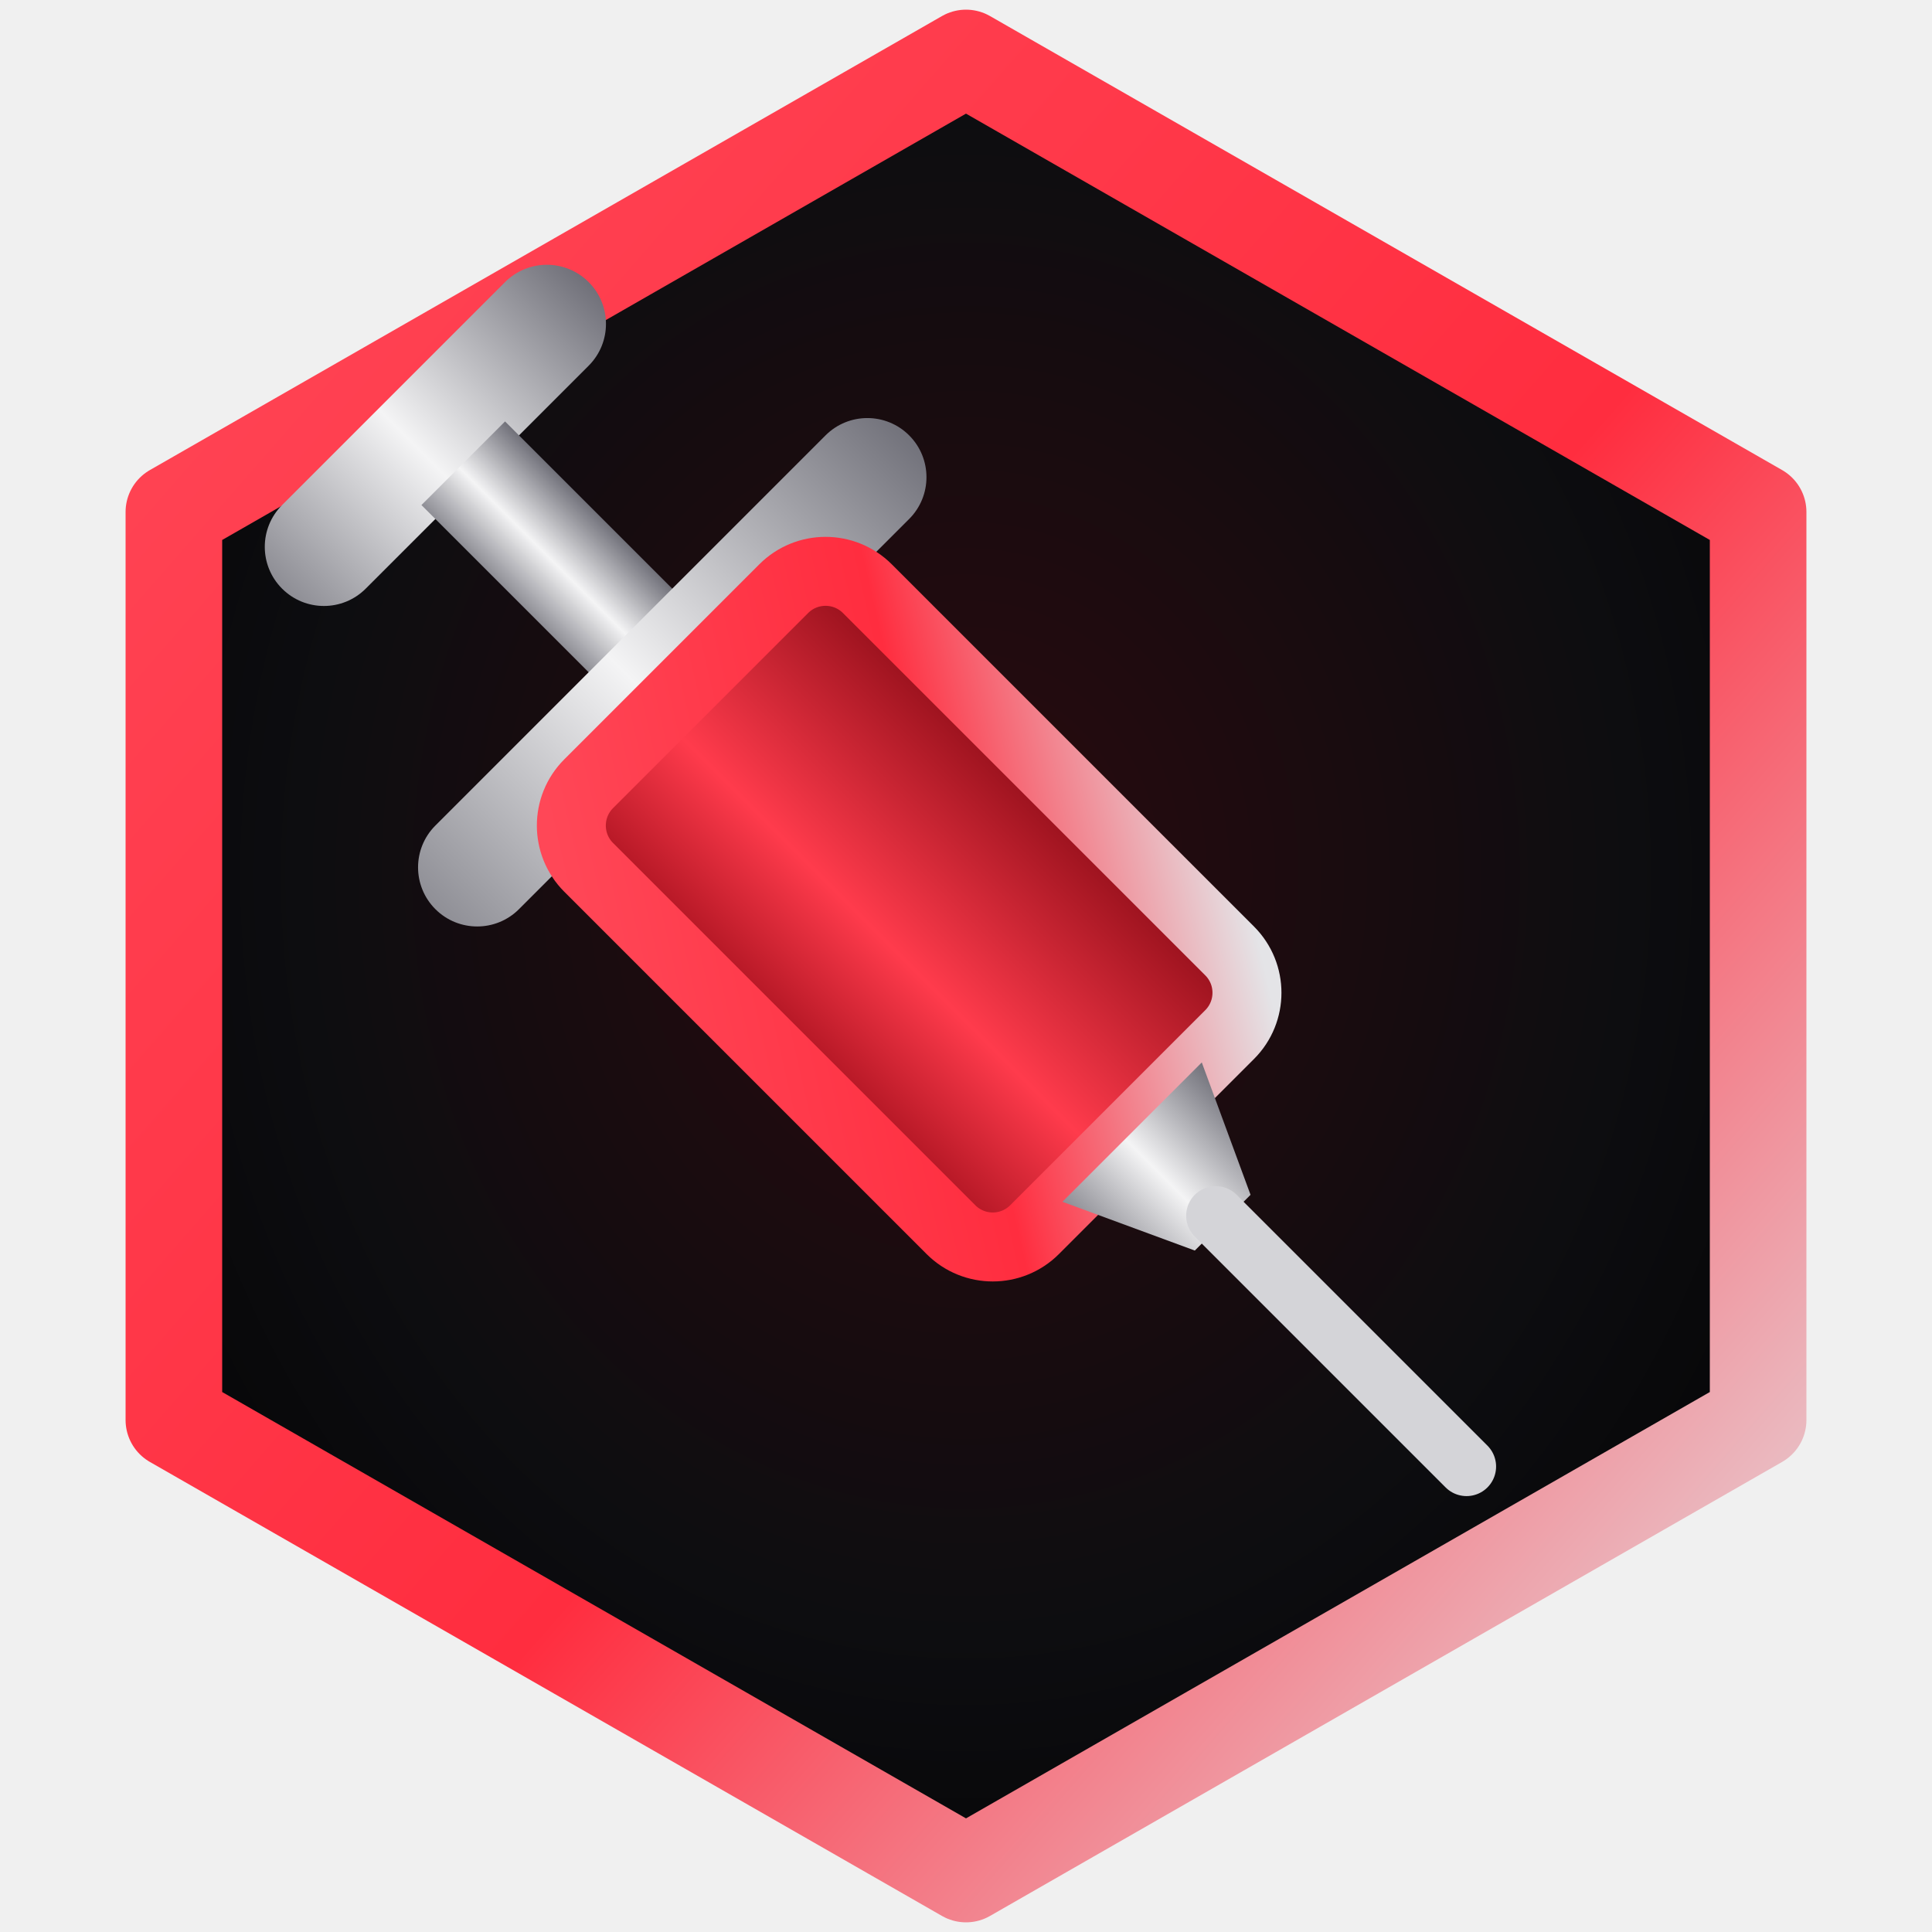
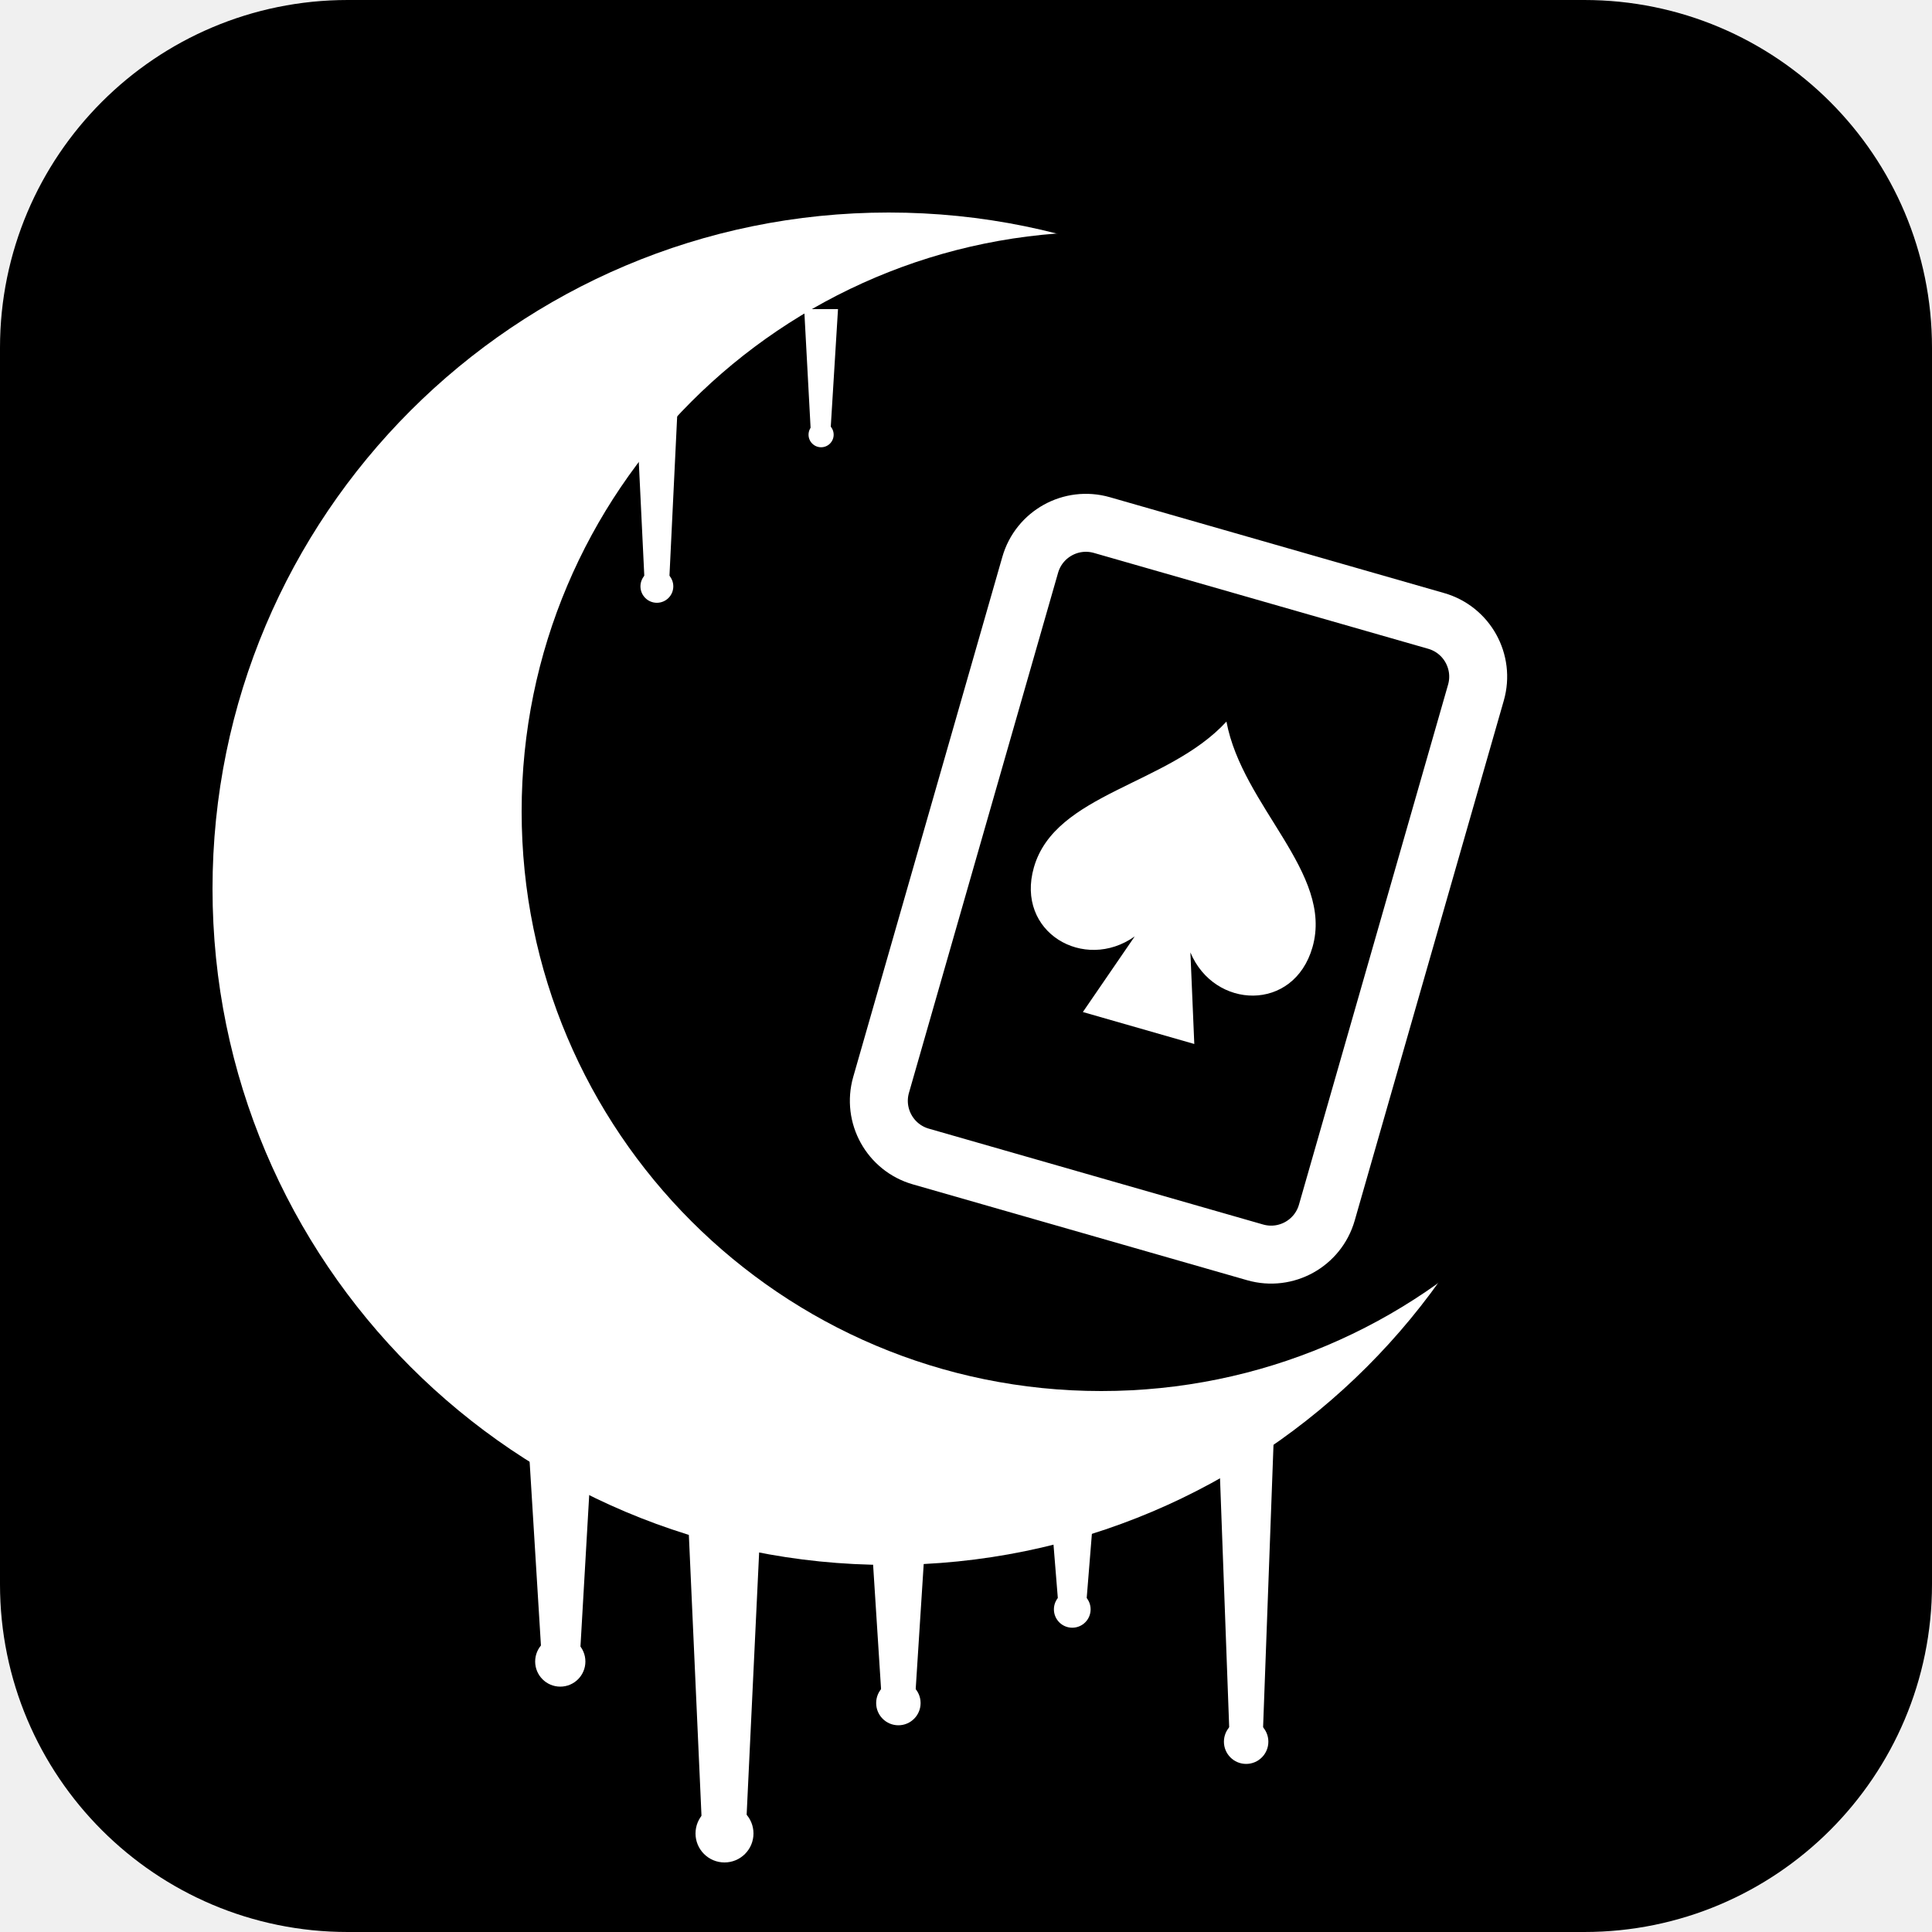
<svg xmlns="http://www.w3.org/2000/svg" viewBox="0 0 200 200">
  <defs>
-     <linearGradient id="g" x1="0" y1="0" x2="1" y2="1">
-       <stop offset="0" stop-color="#ff4757" />
-       <stop offset=".55" stop-color="#ff2d3f" />
-       <stop offset="1" stop-color="#e4e4e7" />
-     </linearGradient>
-     <linearGradient id="m" x1="0" y1="0" x2="1" y2="0">
-       <stop offset="0" stop-color="#8e8e95" />
-       <stop offset=".45" stop-color="#f4f4f5" />
-       <stop offset="1" stop-color="#71717a" />
-     </linearGradient>
-     <linearGradient id="l" x1="0" y1="0" x2="1" y2="0">
-       <stop offset="0" stop-color="#a5101d" />
-       <stop offset=".4" stop-color="#ff3b4c" />
-       <stop offset="1" stop-color="#8f0d18" />
-     </linearGradient>
-     <radialGradient id="f" cx=".5" cy=".45" r=".6">
-       <stop offset="0" stop-color="#2a0a0e" />
-       <stop offset=".7" stop-color="#0d0d10" />
-       <stop offset="1" stop-color="#060607" />
-     </radialGradient>
+     <mask id="lua">
+       <rect width="200" height="200" fill="#000" />
+       <circle cx="92" cy="92" r="70" fill="#fff" />
+       <circle cx="114" cy="84" r="60" fill="#000" />
+     </mask>
  </defs>
-   <path d="M100 6 182 53v94l-82 47-82-47V53Z" fill="url(#f)" stroke="url(#g)" stroke-width="10" stroke-linejoin="round" />
-   <g transform="translate(97 97) scale(1.02) rotate(-45) translate(-100 -98)">
-     <rect x="78" y="20" width="44" height="12" rx="6" fill="url(#m)" />
-     <rect x="94" y="30" width="12" height="30" fill="url(#m)" />
-     <rect x="66" y="54" width="68" height="12" rx="6" fill="url(#m)" />
-     <rect x="80" y="62" width="40" height="64" rx="6" fill="url(#l)" stroke="url(#g)" stroke-width="7" />
-     <path d="M90 126h20l-6 13h-8Z" fill="url(#m)" />
-     <path d="M100 138v36" stroke="#d4d4d8" stroke-width="6" stroke-linecap="round" />
+   <rect width="200" height="200" rx="36" fill="#000" />
+   <g fill="#fff">
+     <rect width="200" height="200" mask="url(#lua)" />
+     <path d="M54.5 146h7l-1.5 26.0h-3.9z M71.0 152h8l-1.8 37.8h-4.5z M90.0 156h6l-1.3 20.3h-3.4z M108.5 153h5l-1.1 13.6h-2.8z M126.0 145h6l-1.3 35.3h-3.4z M65.75 40h4.5l-1.0 20.7h-2.5z M83.25 32h3.5l-0.8 13.0h-2.0z" />
+     <circle cx="58" cy="172.0" r="2.6" />
+     <circle cx="75" cy="189.8" r="3.0" />
+     <circle cx="93" cy="176.3" r="2.3" />
+     <circle cx="111" cy="166.6" r="1.9" />
+     <circle cx="129" cy="180.3" r="2.3" />
+     <circle cx="68" cy="60.7" r="1.7" />
+     <circle cx="85" cy="45.0" r="1.3" />
+   </g>
+   <g transform="rotate(16 122 92)">
+     <rect x="98" y="58" width="48" height="68" rx="6" fill="#000" stroke="#fff" stroke-width="6" />
+     <path fill="#fff" d="M122 74c4 8 15 12 15 20 0 7-8 9-12 4l3 9h-12l3-9c-4 5-12 3-12-4 0-8 11-12 15-20z" />
  </g>
</svg>
